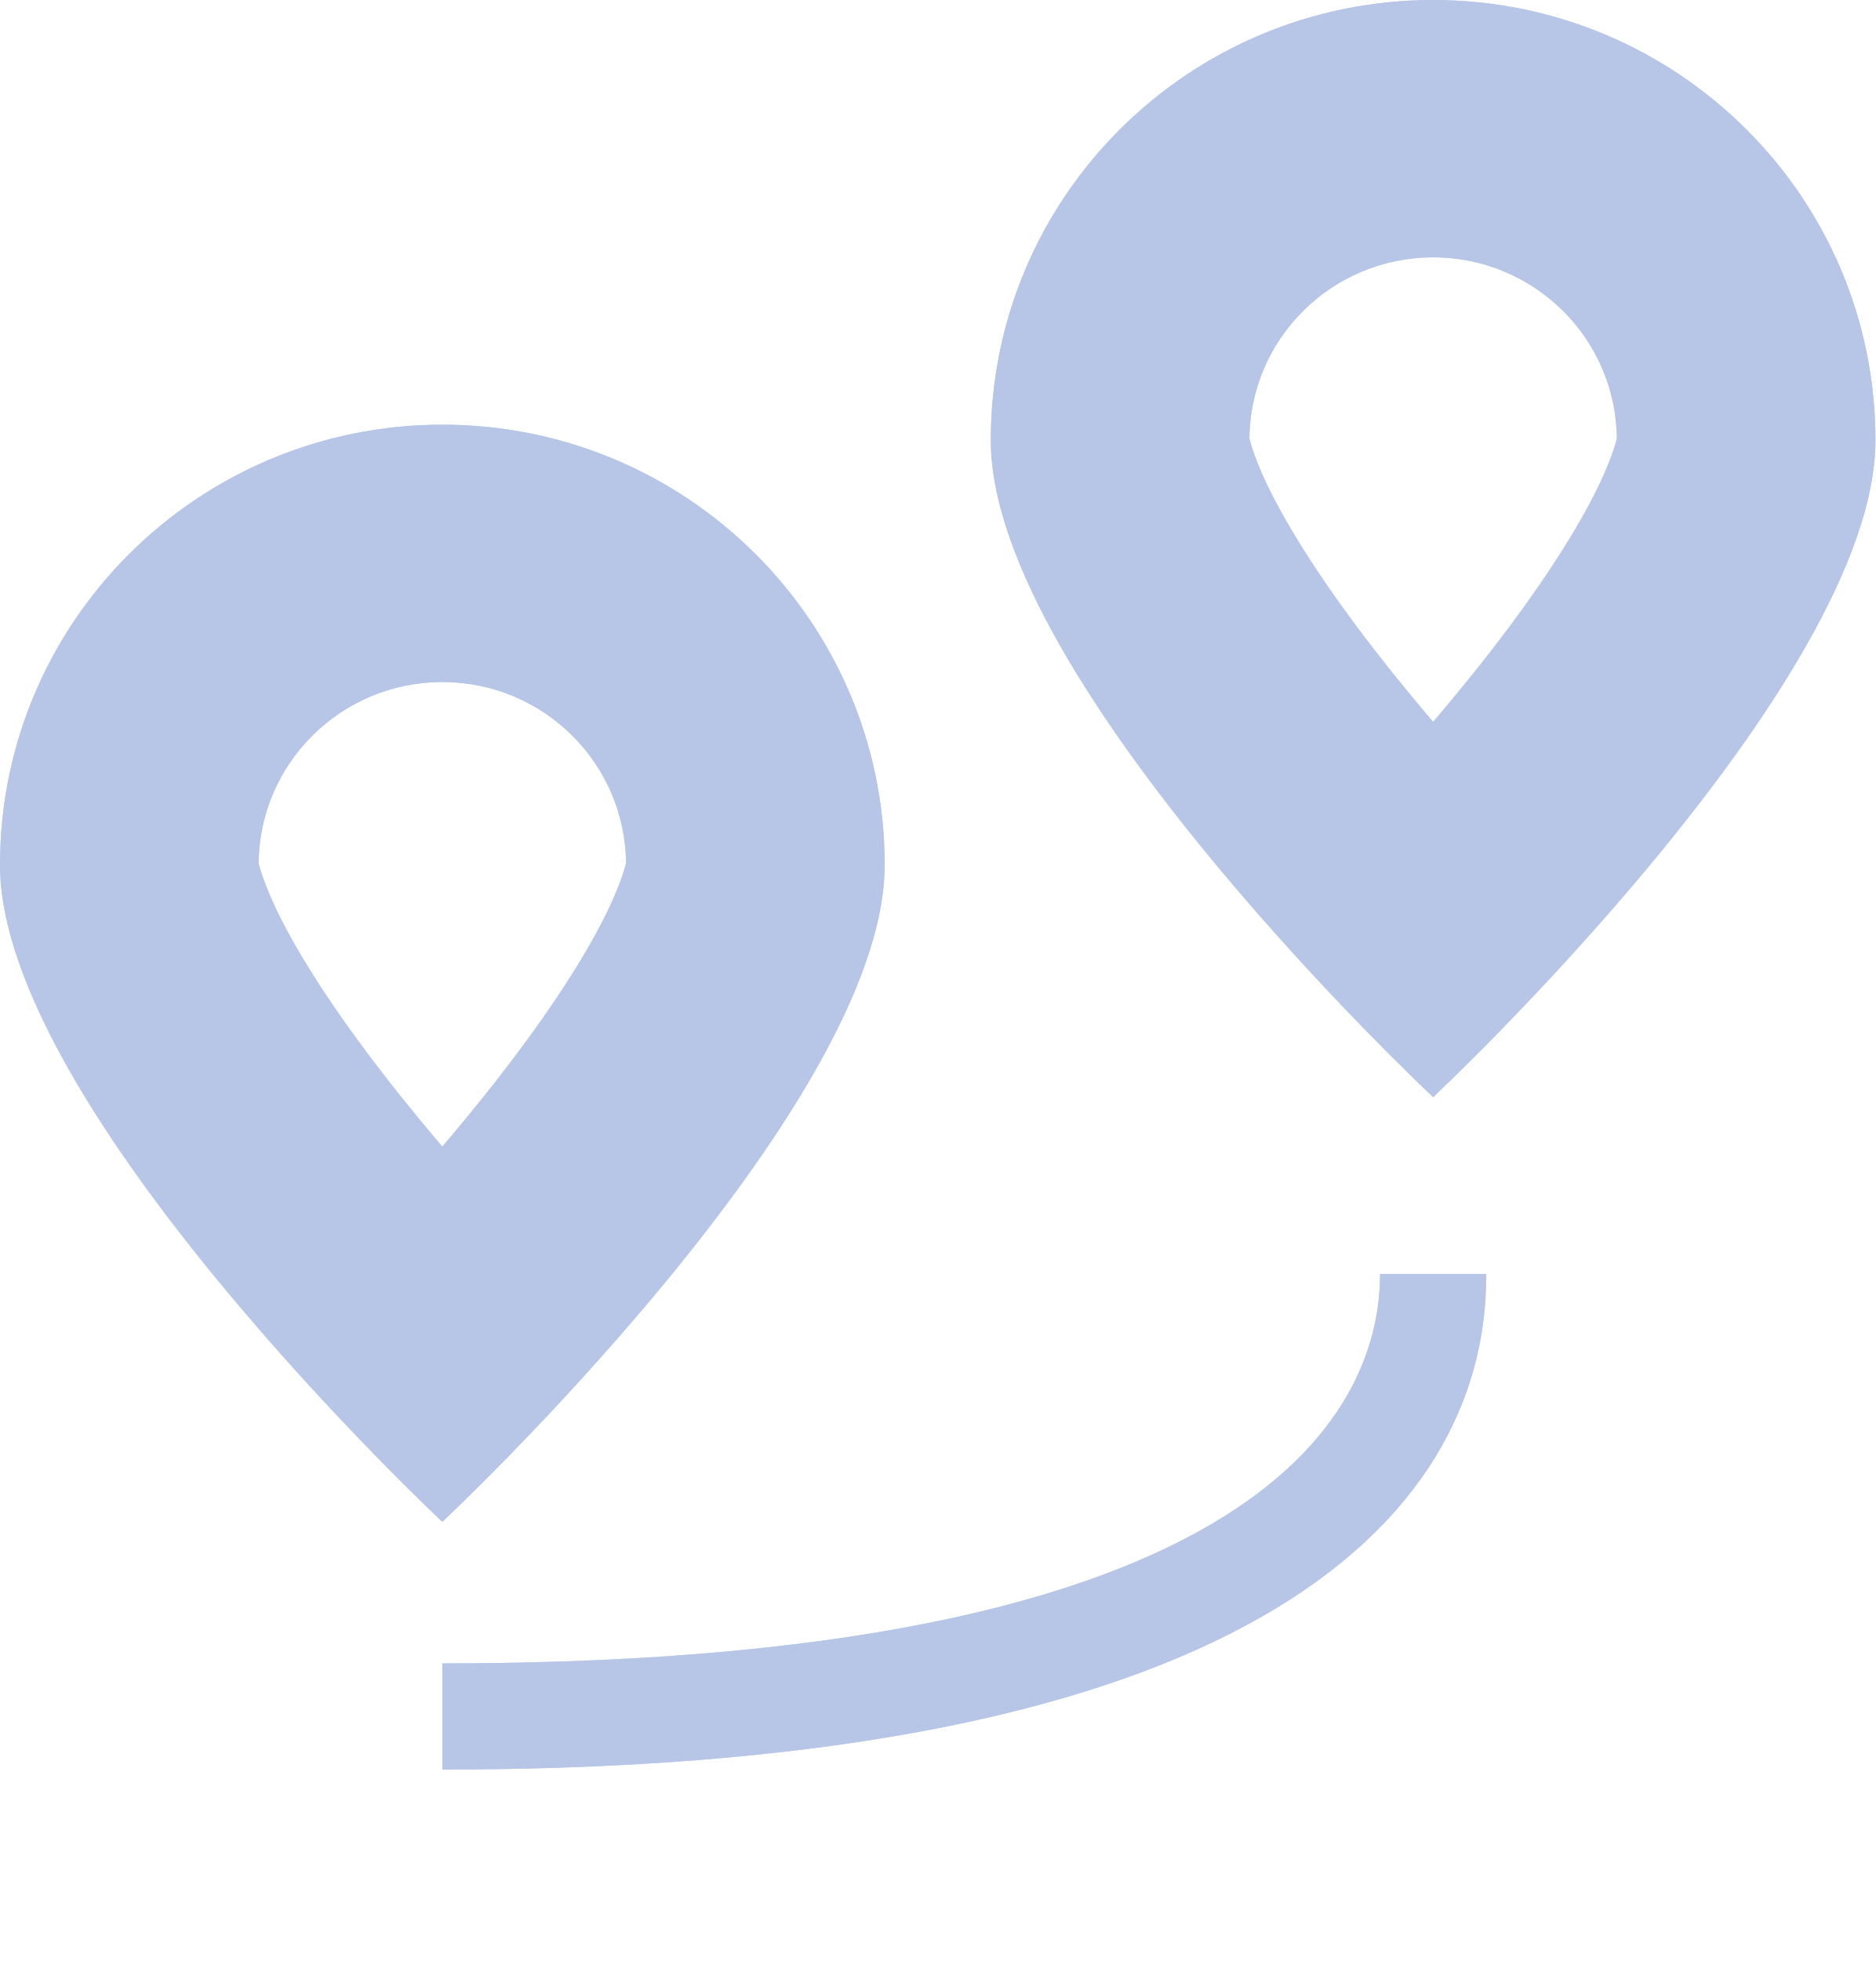
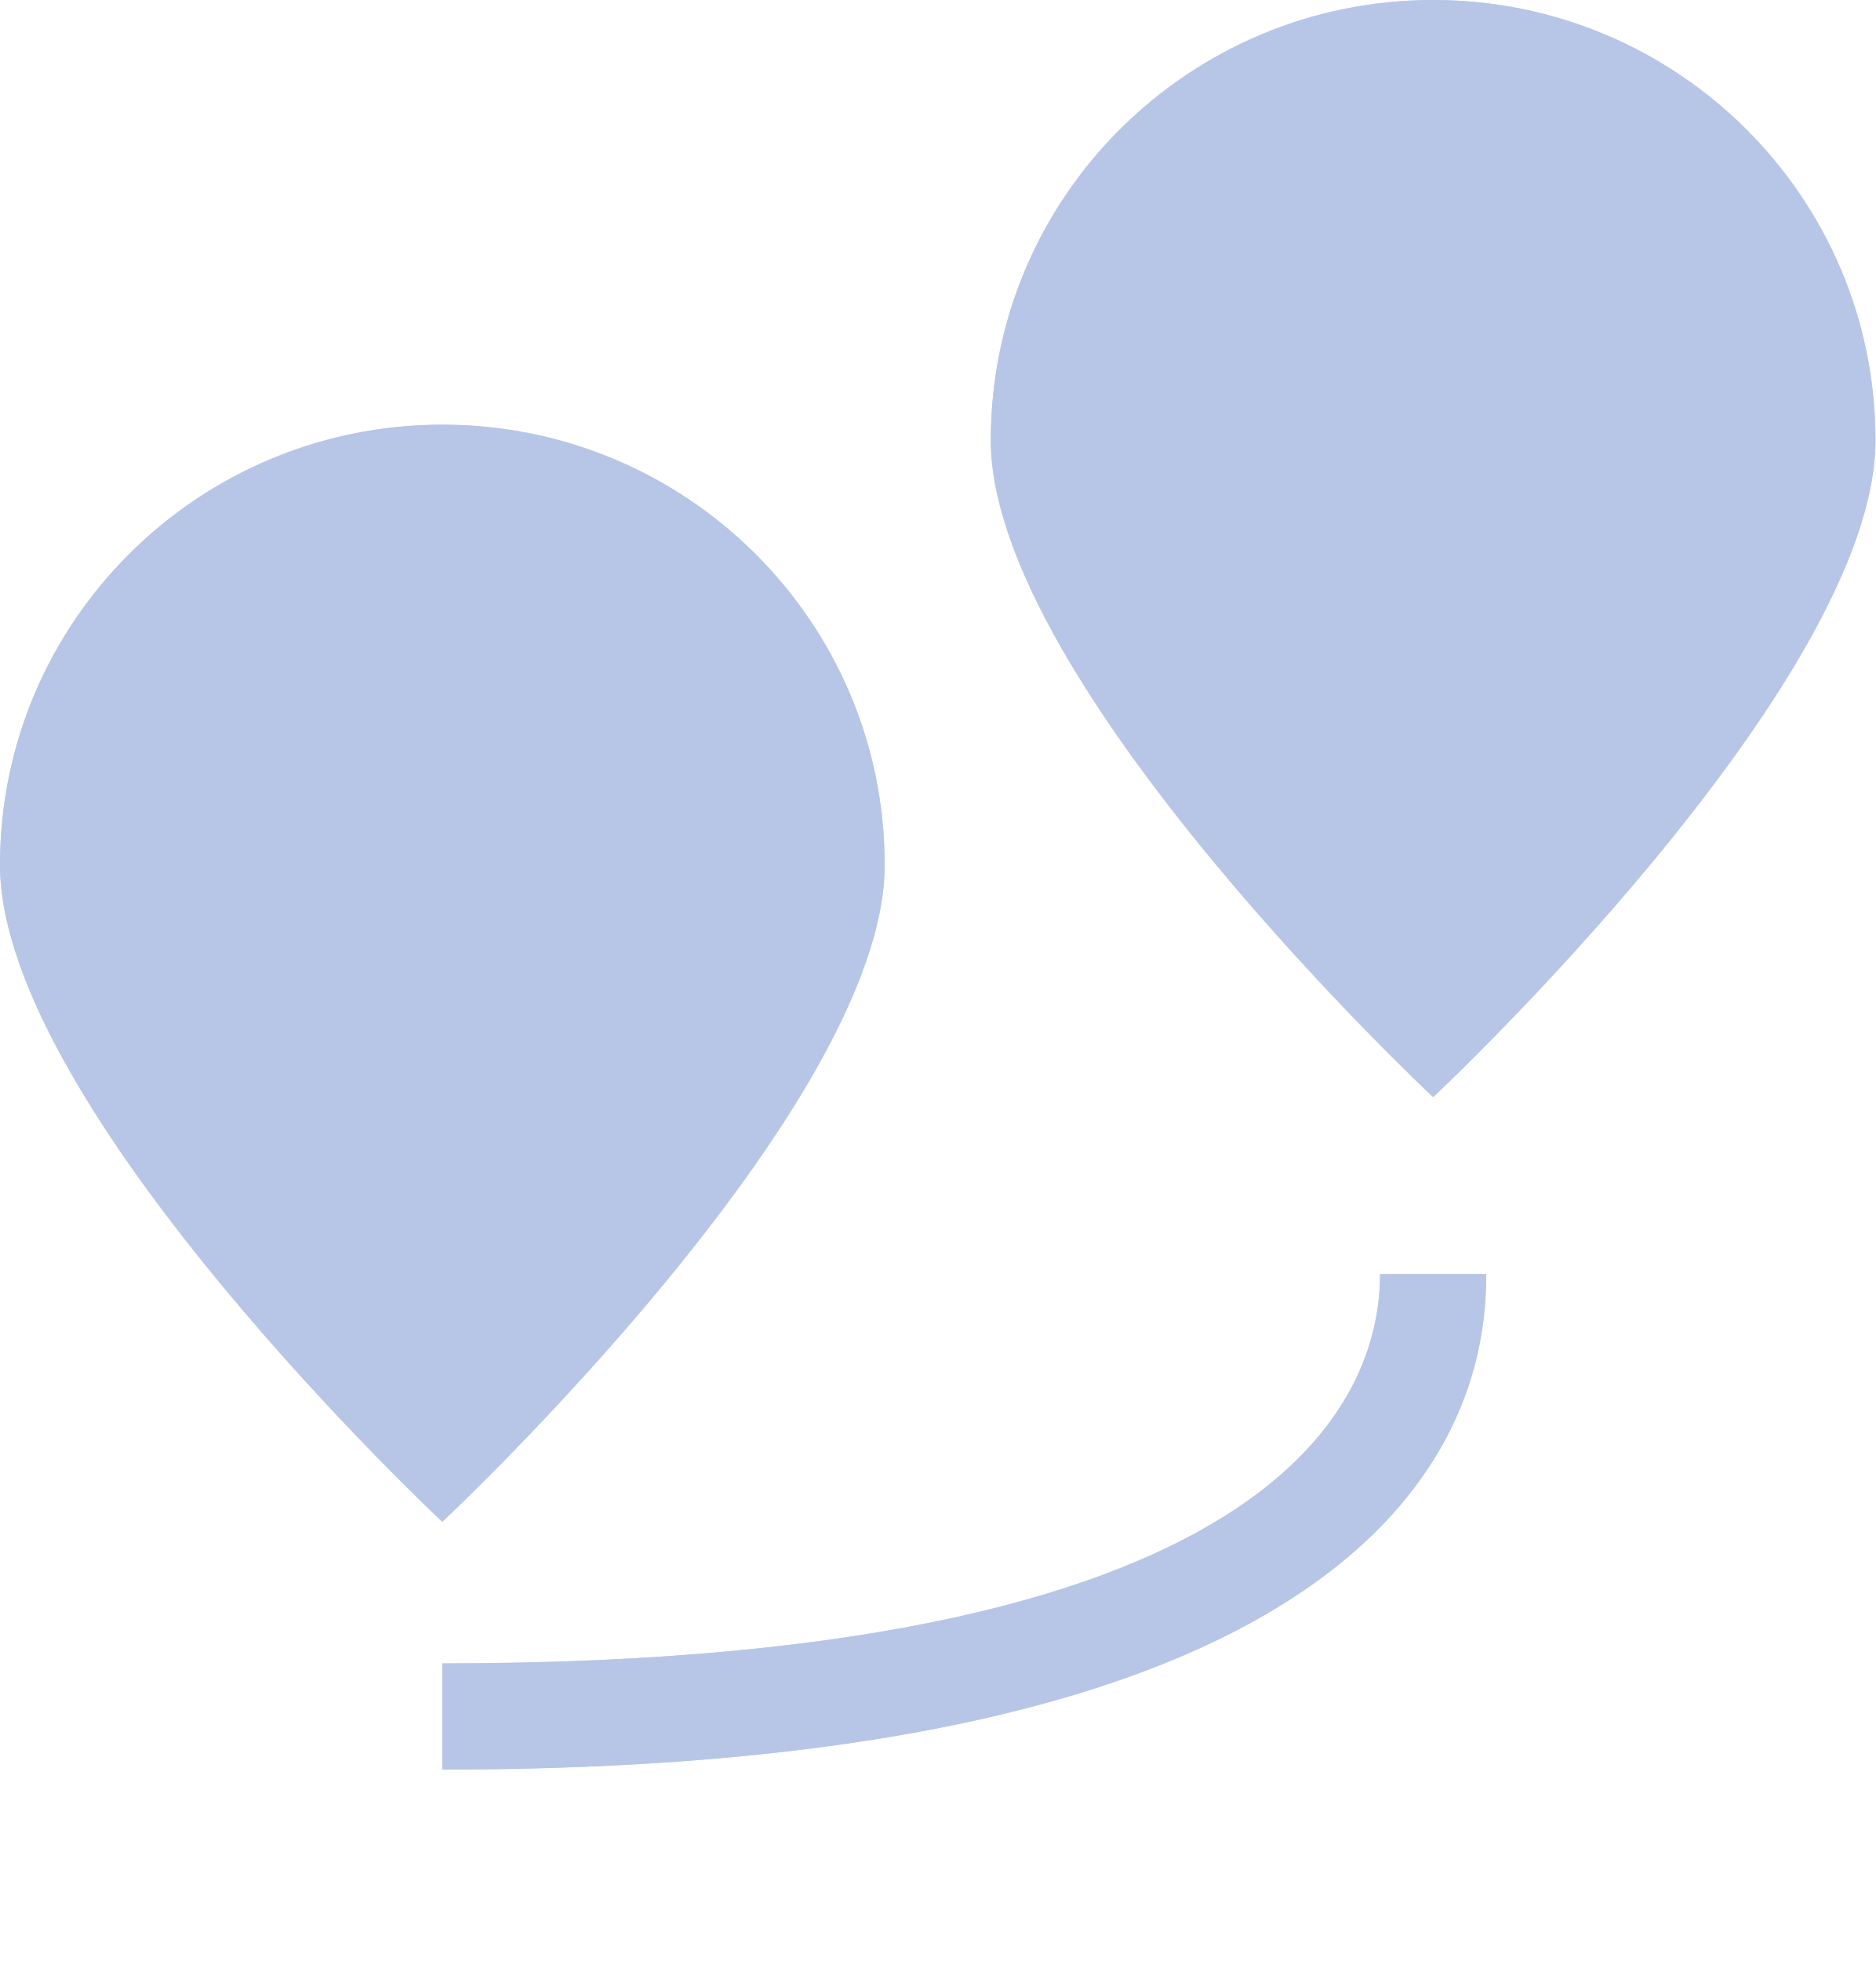
<svg xmlns="http://www.w3.org/2000/svg" width="44" height="46" viewBox="0 0 44 46" fill="none">
-   <path fill-rule="evenodd" clip-rule="evenodd" d="M34.868 29.887C34.868 32.377 34.038 41.509 10.377 41.509L10.377 39.019C30.717 39.019 32.377 32.377 32.377 29.887L34.868 29.887Z" fill="#C2D2F4" />
-   <path fill-rule="evenodd" clip-rule="evenodd" d="M34.868 29.887C34.868 32.377 34.038 41.509 10.377 41.509L10.377 39.019C30.717 39.019 32.377 32.377 32.377 29.887L34.868 29.887Z" fill="#B7C6E7" />
-   <path fill-rule="evenodd" clip-rule="evenodd" d="M37.92 10.336C37.932 10.288 37.933 10.286 37.933 10.326C37.933 7.957 36.003 6.037 33.623 6.037C31.242 6.037 29.312 7.957 29.312 10.326C29.312 10.286 29.313 10.288 29.326 10.336C29.366 10.485 29.524 11.071 30.148 12.168C30.881 13.459 31.939 14.906 33.12 16.335C33.288 16.538 33.455 16.738 33.623 16.934C33.79 16.738 33.958 16.538 34.125 16.335C35.307 14.906 36.364 13.459 37.098 12.168C37.721 11.071 37.879 10.485 37.92 10.336ZM33.623 25.736C33.623 25.736 44 16.029 44 10.326C44 4.623 39.354 0 33.623 0C27.891 0 23.245 4.623 23.245 10.326C23.245 16.029 33.623 25.736 33.623 25.736Z" fill="#C2D2F4" />
-   <path fill-rule="evenodd" clip-rule="evenodd" d="M37.92 10.336C37.932 10.288 37.933 10.286 37.933 10.326C37.933 7.957 36.003 6.037 33.623 6.037C31.242 6.037 29.312 7.957 29.312 10.326C29.312 10.286 29.313 10.288 29.326 10.336C29.366 10.485 29.524 11.071 30.148 12.168C30.881 13.459 31.939 14.906 33.12 16.335C33.288 16.538 33.455 16.738 33.623 16.934C33.79 16.738 33.958 16.538 34.125 16.335C35.307 14.906 36.364 13.459 37.098 12.168C37.721 11.071 37.879 10.485 37.92 10.336ZM33.623 25.736C33.623 25.736 44 16.029 44 10.326C44 4.623 39.354 0 33.623 0C27.891 0 23.245 4.623 23.245 10.326C23.245 16.029 33.623 25.736 33.623 25.736Z" fill="#B7C6E7" />
-   <path fill-rule="evenodd" clip-rule="evenodd" d="M14.674 20.298C14.687 20.25 14.688 20.248 14.688 20.288C14.688 17.919 12.758 15.999 10.377 15.999C7.997 15.999 6.067 17.919 6.067 20.288C6.067 20.248 6.067 20.25 6.08 20.298C6.121 20.447 6.279 21.033 6.902 22.131C7.636 23.421 8.693 24.868 9.875 26.298C10.042 26.5 10.21 26.7 10.377 26.896C10.545 26.7 10.713 26.5 10.88 26.298C12.061 24.868 13.119 23.421 13.852 22.131C14.476 21.033 14.634 20.447 14.674 20.298ZM10.377 35.698C10.377 35.698 20.755 25.991 20.755 20.288C20.755 14.585 16.109 9.962 10.377 9.962C4.646 9.962 0 14.585 0 20.288C0 25.991 10.377 35.698 10.377 35.698Z" fill="#C2D2F4" />
-   <path fill-rule="evenodd" clip-rule="evenodd" d="M14.674 20.298C14.687 20.25 14.688 20.248 14.688 20.288C14.688 17.919 12.758 15.999 10.377 15.999C7.997 15.999 6.067 17.919 6.067 20.288C6.067 20.248 6.067 20.25 6.08 20.298C6.121 20.447 6.279 21.033 6.902 22.131C7.636 23.421 8.693 24.868 9.875 26.298C10.042 26.5 10.21 26.7 10.377 26.896C10.545 26.7 10.713 26.5 10.88 26.298C12.061 24.868 13.119 23.421 13.852 22.131C14.476 21.033 14.634 20.447 14.674 20.298ZM10.377 35.698C10.377 35.698 20.755 25.991 20.755 20.288C20.755 14.585 16.109 9.962 10.377 9.962C4.646 9.962 0 14.585 0 20.288C0 25.991 10.377 35.698 10.377 35.698Z" fill="#B7C6E7" />
+   <path fillRule="evenodd" clipRule="evenodd" d="M34.868 29.887C34.868 32.377 34.038 41.509 10.377 41.509L10.377 39.019C30.717 39.019 32.377 32.377 32.377 29.887L34.868 29.887Z" fill="#C2D2F4" />
+   <path fillRule="evenodd" clipRule="evenodd" d="M34.868 29.887C34.868 32.377 34.038 41.509 10.377 41.509L10.377 39.019C30.717 39.019 32.377 32.377 32.377 29.887L34.868 29.887Z" fill="#B7C6E7" />
+   <path fillRule="evenodd" clipRule="evenodd" d="M37.92 10.336C37.932 10.288 37.933 10.286 37.933 10.326C37.933 7.957 36.003 6.037 33.623 6.037C31.242 6.037 29.312 7.957 29.312 10.326C29.312 10.286 29.313 10.288 29.326 10.336C29.366 10.485 29.524 11.071 30.148 12.168C30.881 13.459 31.939 14.906 33.12 16.335C33.288 16.538 33.455 16.738 33.623 16.934C33.79 16.738 33.958 16.538 34.125 16.335C35.307 14.906 36.364 13.459 37.098 12.168C37.721 11.071 37.879 10.485 37.92 10.336ZM33.623 25.736C33.623 25.736 44 16.029 44 10.326C44 4.623 39.354 0 33.623 0C27.891 0 23.245 4.623 23.245 10.326C23.245 16.029 33.623 25.736 33.623 25.736Z" fill="#C2D2F4" />
+   <path fillRule="evenodd" clipRule="evenodd" d="M37.92 10.336C37.932 10.288 37.933 10.286 37.933 10.326C37.933 7.957 36.003 6.037 33.623 6.037C31.242 6.037 29.312 7.957 29.312 10.326C29.312 10.286 29.313 10.288 29.326 10.336C29.366 10.485 29.524 11.071 30.148 12.168C30.881 13.459 31.939 14.906 33.12 16.335C33.288 16.538 33.455 16.738 33.623 16.934C33.79 16.738 33.958 16.538 34.125 16.335C35.307 14.906 36.364 13.459 37.098 12.168C37.721 11.071 37.879 10.485 37.92 10.336ZM33.623 25.736C33.623 25.736 44 16.029 44 10.326C44 4.623 39.354 0 33.623 0C27.891 0 23.245 4.623 23.245 10.326C23.245 16.029 33.623 25.736 33.623 25.736Z" fill="#B7C6E7" />
+   <path fillRule="evenodd" clipRule="evenodd" d="M14.674 20.298C14.687 20.25 14.688 20.248 14.688 20.288C14.688 17.919 12.758 15.999 10.377 15.999C7.997 15.999 6.067 17.919 6.067 20.288C6.067 20.248 6.067 20.25 6.08 20.298C6.121 20.447 6.279 21.033 6.902 22.131C7.636 23.421 8.693 24.868 9.875 26.298C10.042 26.5 10.21 26.7 10.377 26.896C10.545 26.7 10.713 26.5 10.88 26.298C12.061 24.868 13.119 23.421 13.852 22.131C14.476 21.033 14.634 20.447 14.674 20.298ZM10.377 35.698C10.377 35.698 20.755 25.991 20.755 20.288C20.755 14.585 16.109 9.962 10.377 9.962C4.646 9.962 0 14.585 0 20.288C0 25.991 10.377 35.698 10.377 35.698Z" fill="#C2D2F4" />
+   <path fillRule="evenodd" clipRule="evenodd" d="M14.674 20.298C14.687 20.25 14.688 20.248 14.688 20.288C14.688 17.919 12.758 15.999 10.377 15.999C7.997 15.999 6.067 17.919 6.067 20.288C6.067 20.248 6.067 20.25 6.08 20.298C6.121 20.447 6.279 21.033 6.902 22.131C7.636 23.421 8.693 24.868 9.875 26.298C10.042 26.5 10.21 26.7 10.377 26.896C10.545 26.7 10.713 26.5 10.88 26.298C12.061 24.868 13.119 23.421 13.852 22.131C14.476 21.033 14.634 20.447 14.674 20.298ZM10.377 35.698C10.377 35.698 20.755 25.991 20.755 20.288C20.755 14.585 16.109 9.962 10.377 9.962C4.646 9.962 0 14.585 0 20.288C0 25.991 10.377 35.698 10.377 35.698Z" fill="#B7C6E7" />
</svg>
